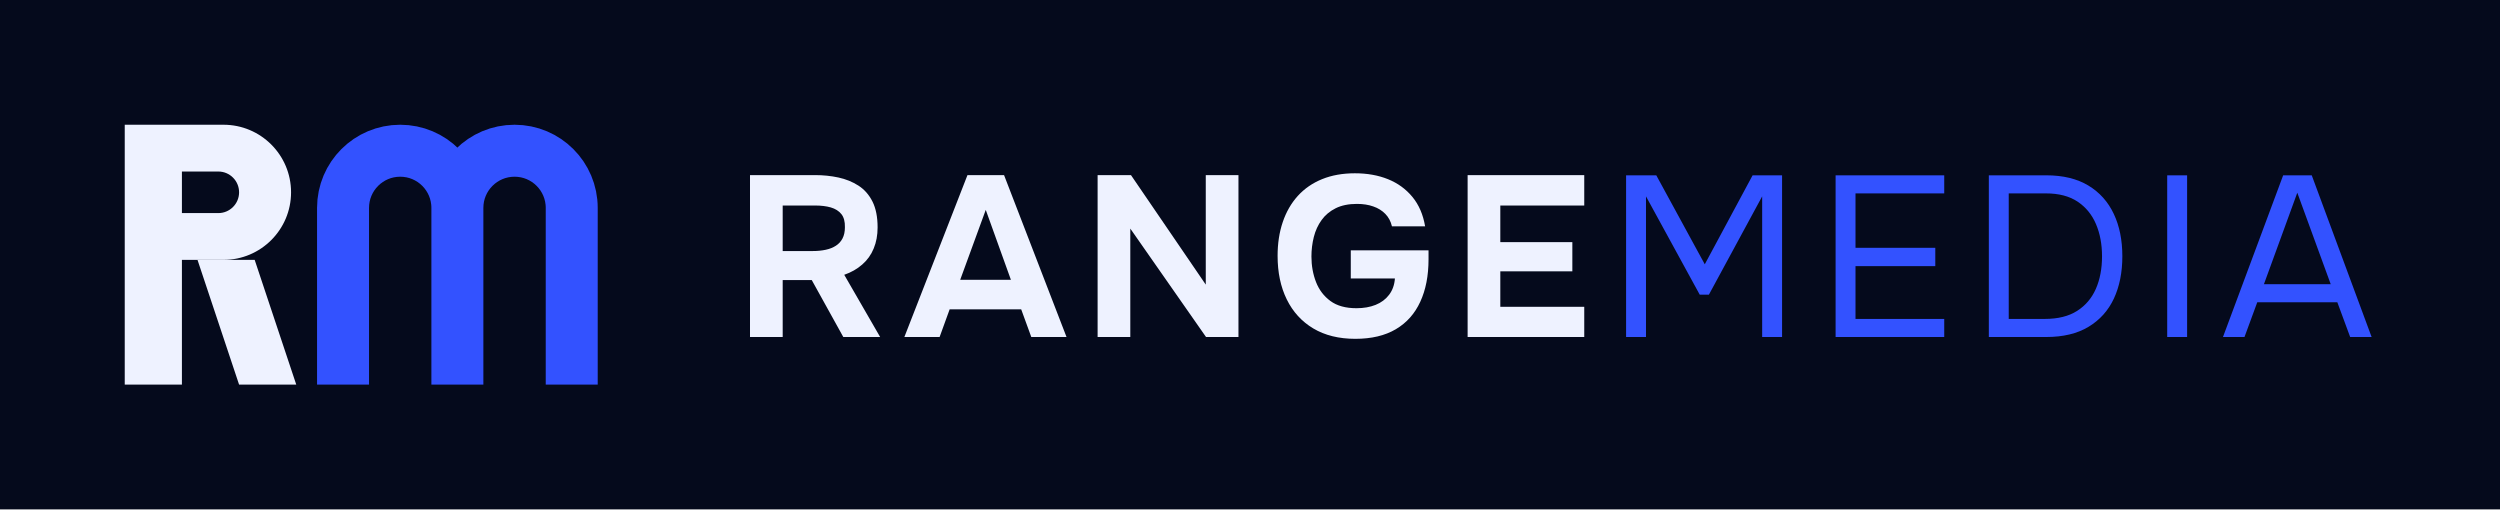
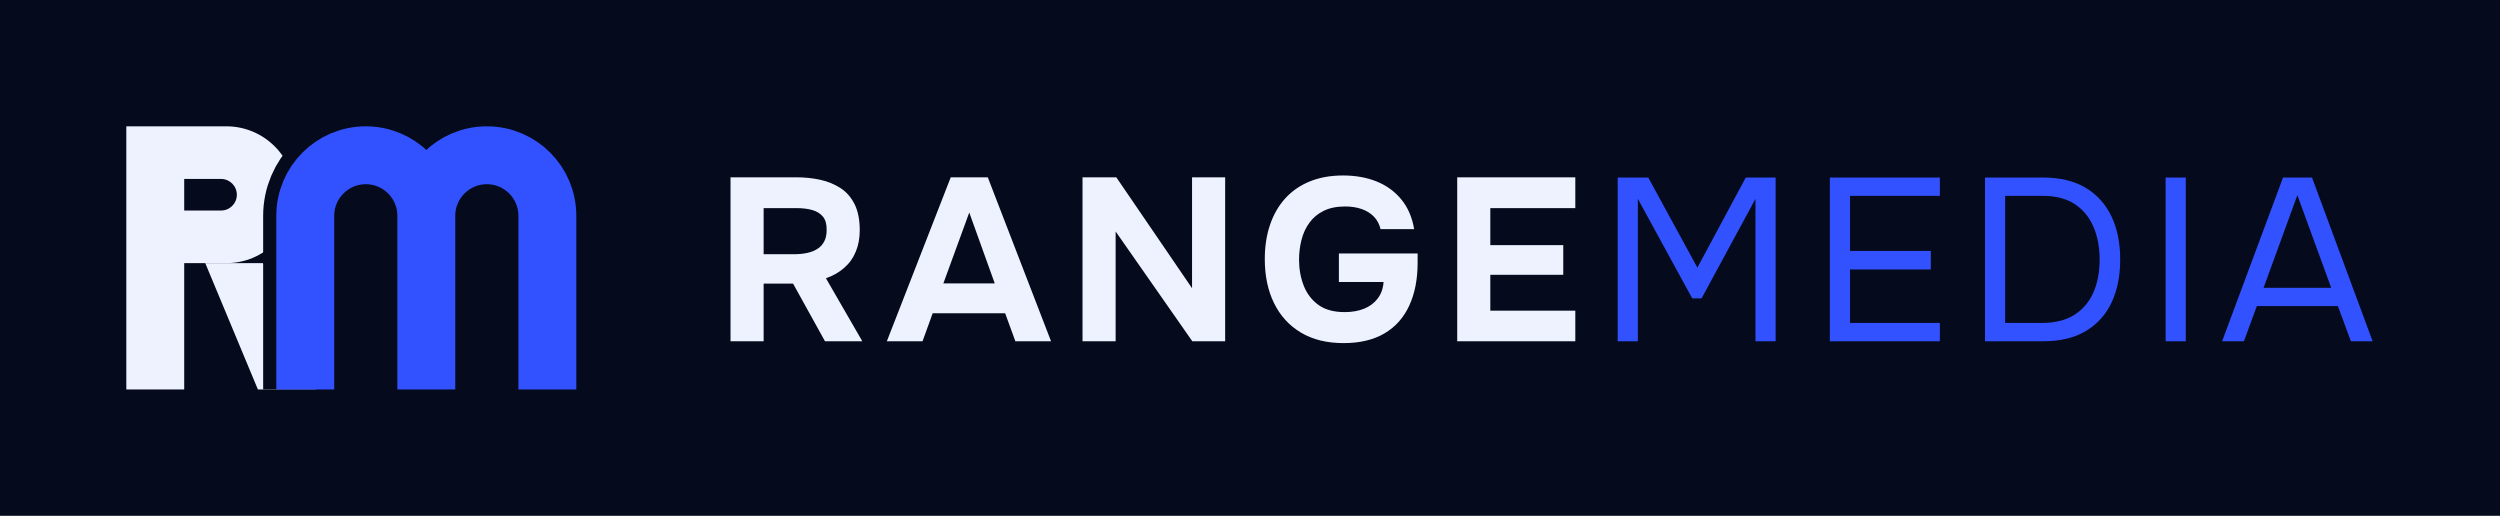
- <svg xmlns="http://www.w3.org/2000/svg" viewBox="0 0 481 98">
+ <svg xmlns="http://www.w3.org/2000/svg" viewBox="0 0 475 98">
  <rect width="100%" height="100%" fill="#050A1C" />
  <g transform="translate(24 24) scale(0.5)">
-     <path fill="#EEF2FF" fill-rule="evenodd" d="M0 0H38A26 26 0 0 1 38 52H22V100H0Z M22 18H36A8 8 0 0 1 36 34H22Z" />
-     <path fill="#EEF2FF" d="M28 52H50L66 100H44Z" />
-     <path fill="none" stroke="#3352FF" stroke-width="20" d="M84 100V32A22 22 0 0 1 128 32V100 M128 32A22 22 0 0 1 172 32V100" />
+     <defs>
+       <mask id="rmk3" maskUnits="userSpaceOnUse" x="-10" y="-10" width="220" height="130">
+         <rect x="-10" y="-10" width="220" height="130" fill="#fff" />
+         <path fill="none" stroke="#000" stroke-width="32" d="M68 100V34A23 23 0 0 1 114 34V100 M114 34A23 23 0 0 1 160 34V100" />
+       </mask>
+     </defs>
+     <g mask="url(#rmk3)" fill="#EEF2FF">
+       <path fill-rule="evenodd" d="M0 0H38A26 26 0 0 1 38 52H22V100H0Z M22 20H36A6 6 0 0 1 36 32H22Z" />
+       <path d="M30 52H52L72 100H50Z" />
+     </g>
+     <path fill="none" stroke="#3352FF" stroke-width="22" d="M68 100V34A23 23 0 0 1 114 34V100 M114 34A23 23 0 0 1 160 34V100" />
  </g>
-   <path fill="#EEF2FF" d="M150.59 64.84L144.30 64.84L144.30 33.69L156.84 33.69Q159.17 33.69 161.31 34.15Q163.44 34.61 165.16 35.71Q166.87 36.81 167.86 38.77Q168.85 40.73 168.85 43.76L168.85 43.76Q168.85 46.01 168.10 47.81Q167.36 49.62 165.90 50.89Q164.45 52.17 162.43 52.87L162.43 52.87L169.34 64.84L162.25 64.84L156.18 53.88L150.59 53.88L150.59 64.84ZM150.59 39.54L150.59 48.30L156.40 48.30Q157.76 48.30 158.89 48.05Q160.01 47.81 160.82 47.28Q161.64 46.76 162.10 45.88Q162.56 45.00 162.56 43.72L162.56 43.72Q162.60 42.09 161.88 41.19Q161.15 40.29 159.85 39.91Q158.56 39.54 156.80 39.54L156.80 39.54L150.59 39.54ZM180.78 64.84L174 64.84L186.14 33.69L193.18 33.69L205.20 64.84L198.42 64.84L196.48 59.52L182.71 59.52L180.78 64.84ZM189.66 40.38L184.74 53.84L194.50 53.84L189.66 40.38ZM217.47 64.84L211.18 64.84L211.18 33.69L217.60 33.69L231.99 54.76L231.99 33.69L238.28 33.69L238.28 64.84L232.04 64.84L217.47 43.98L217.47 64.84ZM260.77 65.19L260.77 65.19Q256.02 65.19 252.67 63.19Q249.33 61.19 247.57 57.60Q245.81 54.02 245.81 49.22L245.81 49.22Q245.81 45.66 246.80 42.73Q247.79 39.80 249.70 37.69Q251.62 35.58 254.39 34.46Q257.16 33.34 260.68 33.34L260.68 33.34Q264.24 33.34 267.06 34.48Q269.88 35.62 271.75 37.89Q273.62 40.16 274.19 43.54L274.19 43.54L267.81 43.54Q267.46 42.09 266.53 41.15Q265.61 40.20 264.22 39.72Q262.84 39.23 261.08 39.23L261.08 39.23Q258.66 39.23 256.98 40.07Q255.31 40.90 254.28 42.33Q253.24 43.76 252.78 45.59Q252.32 47.42 252.32 49.35L252.32 49.35Q252.32 51.99 253.20 54.26Q254.08 56.52 255.97 57.91Q257.86 59.30 260.99 59.30L260.99 59.30Q263.06 59.30 264.66 58.66Q266.27 58.02 267.26 56.72Q268.25 55.42 268.38 53.58L268.38 53.58L259.89 53.58L259.89 48.16L274.85 48.16L274.85 49.88Q274.85 54.63 273.26 58.06Q271.68 61.50 268.56 63.34Q265.43 65.19 260.77 65.19ZM304.81 64.84L282.37 64.84L282.37 33.69L304.81 33.69L304.81 39.54L288.66 39.54L288.66 46.58L302.52 46.58L302.52 52.21L288.66 52.21L288.66 59.03L304.81 59.03L304.81 64.84Z" />
-   <path fill="#3352FF" d="M316.69 64.84L312.86 64.84L312.86 33.73L318.67 33.73L328 50.85L337.20 33.73L342.87 33.73L342.87 64.84L339.04 64.84L339.04 37.78L328.79 56.70L327.03 56.70L316.69 37.78L316.69 64.84ZM374.07 64.84L353.17 64.84L353.17 33.73L374.07 33.73L374.07 37.21L357.00 37.21L357.00 47.68L372.35 47.68L372.35 51.20L357.00 51.20L357.00 61.36L374.07 61.36L374.07 64.84ZM393.69 64.84L382.65 64.84L382.65 33.73L393.69 33.73Q398.53 33.73 401.79 35.69Q405.04 37.65 406.69 41.15Q408.34 44.64 408.34 49.31L408.34 49.31Q408.34 53.93 406.72 57.43Q405.09 60.92 401.83 62.88Q398.58 64.84 393.69 64.84L393.69 64.84ZM386.48 37.21L386.48 61.36L393.43 61.36Q397.21 61.36 399.63 59.82Q402.05 58.28 403.24 55.58Q404.43 52.87 404.43 49.31L404.43 49.31Q404.43 45.83 403.26 43.10Q402.10 40.38 399.72 38.79Q397.34 37.21 393.65 37.21L393.65 37.21L386.48 37.21ZM420.80 64.84L416.97 64.84L416.97 33.73L420.80 33.73L420.80 64.84ZM431.84 64.84L427.70 64.84L439.28 33.73L444.78 33.73L456.30 64.84L452.17 64.84L449.70 58.15L434.30 58.15L431.84 64.84ZM442.00 37.08L435.58 54.68L448.43 54.68L442.00 37.08Z" />
+   <path fill="#EEF2FF" d="M145.09 64.84L138.80 64.84L138.80 33.69L151.34 33.69Q153.67 33.69 155.81 34.15Q157.94 34.61 159.66 35.71Q161.37 36.81 162.36 38.77Q163.35 40.73 163.35 43.76L163.35 43.76Q163.35 46.01 162.60 47.81Q161.86 49.62 160.40 50.89Q158.95 52.17 156.93 52.87L156.93 52.87L163.84 64.84L156.75 64.84L150.68 53.88L145.09 53.88L145.09 64.84ZM145.09 39.54L145.09 48.30L150.90 48.30Q152.26 48.30 153.39 48.05Q154.51 47.81 155.32 47.28Q156.14 46.76 156.60 45.88Q157.06 45.00 157.06 43.72L157.06 43.72Q157.10 42.09 156.38 41.19Q155.65 40.29 154.35 39.91Q153.06 39.54 151.30 39.54L151.30 39.54L145.09 39.54ZM175.28 64.84L168.50 64.84L180.64 33.69L187.68 33.69L199.70 64.84L192.92 64.84L190.98 59.52L177.21 59.52L175.28 64.84ZM184.16 40.38L179.24 53.84L189.00 53.84L184.16 40.38ZM211.97 64.84L205.68 64.84L205.68 33.69L212.10 33.69L226.49 54.76L226.49 33.69L232.78 33.69L232.78 64.84L226.54 64.84L211.97 43.98L211.97 64.84ZM255.27 65.19L255.27 65.19Q250.52 65.19 247.17 63.19Q243.83 61.19 242.07 57.60Q240.31 54.02 240.31 49.22L240.31 49.22Q240.31 45.66 241.30 42.73Q242.29 39.80 244.20 37.69Q246.12 35.58 248.89 34.46Q251.66 33.34 255.18 33.34L255.18 33.34Q258.74 33.34 261.56 34.48Q264.38 35.62 266.25 37.89Q268.12 40.16 268.69 43.54L268.69 43.54L262.31 43.54Q261.96 42.09 261.03 41.15Q260.11 40.20 258.72 39.72Q257.34 39.23 255.58 39.23L255.58 39.23Q253.16 39.23 251.48 40.07Q249.81 40.90 248.78 42.33Q247.74 43.76 247.28 45.59Q246.82 47.42 246.82 49.35L246.82 49.35Q246.82 51.99 247.70 54.26Q248.58 56.52 250.47 57.91Q252.36 59.30 255.49 59.30L255.49 59.30Q257.56 59.30 259.16 58.66Q260.77 58.02 261.76 56.72Q262.75 55.42 262.88 53.58L262.88 53.58L254.39 53.58L254.39 48.16L269.35 48.16L269.35 49.88Q269.35 54.63 267.76 58.06Q266.18 61.50 263.06 63.34Q259.93 65.19 255.27 65.19ZM299.31 64.84L276.87 64.84L276.87 33.69L299.31 33.69L299.31 39.54L283.16 39.54L283.16 46.58L297.02 46.58L297.02 52.21L283.16 52.21L283.16 59.03L299.31 59.03L299.31 64.84Z" />
+   <path fill="#3352FF" d="M311.19 64.84L307.36 64.84L307.36 33.73L313.17 33.73L322.50 50.85L331.70 33.73L337.37 33.73L337.37 64.84L333.54 64.84L333.54 37.78L323.29 56.70L321.53 56.70L311.19 37.78L311.19 64.84ZM368.57 64.84L347.67 64.84L347.67 33.73L368.57 33.73L368.57 37.21L351.50 37.21L351.50 47.68L366.85 47.68L366.85 51.20L351.50 51.20L351.50 61.36L368.57 61.36L368.57 64.84ZM388.19 64.84L377.15 64.84L377.15 33.73L388.19 33.73Q393.03 33.73 396.29 35.69Q399.54 37.65 401.19 41.15Q402.84 44.64 402.84 49.31L402.84 49.31Q402.84 53.93 401.22 57.43Q399.59 60.92 396.33 62.88Q393.08 64.84 388.19 64.84L388.19 64.84ZM380.98 37.21L380.98 61.36L387.93 61.36Q391.71 61.36 394.13 59.82Q396.55 58.28 397.74 55.58Q398.93 52.87 398.93 49.31L398.93 49.31Q398.93 45.83 397.76 43.10Q396.60 40.38 394.22 38.79Q391.84 37.21 388.15 37.21L388.15 37.21L380.98 37.21ZM415.30 64.84L411.47 64.84L411.47 33.73L415.30 33.73L415.30 64.84ZM426.34 64.84L422.20 64.84L433.78 33.73L439.28 33.73L450.80 64.84L446.67 64.84L444.20 58.15L428.80 58.15L426.34 64.84ZM436.50 37.08L430.08 54.68L442.93 54.68L436.50 37.08Z" />
</svg>
